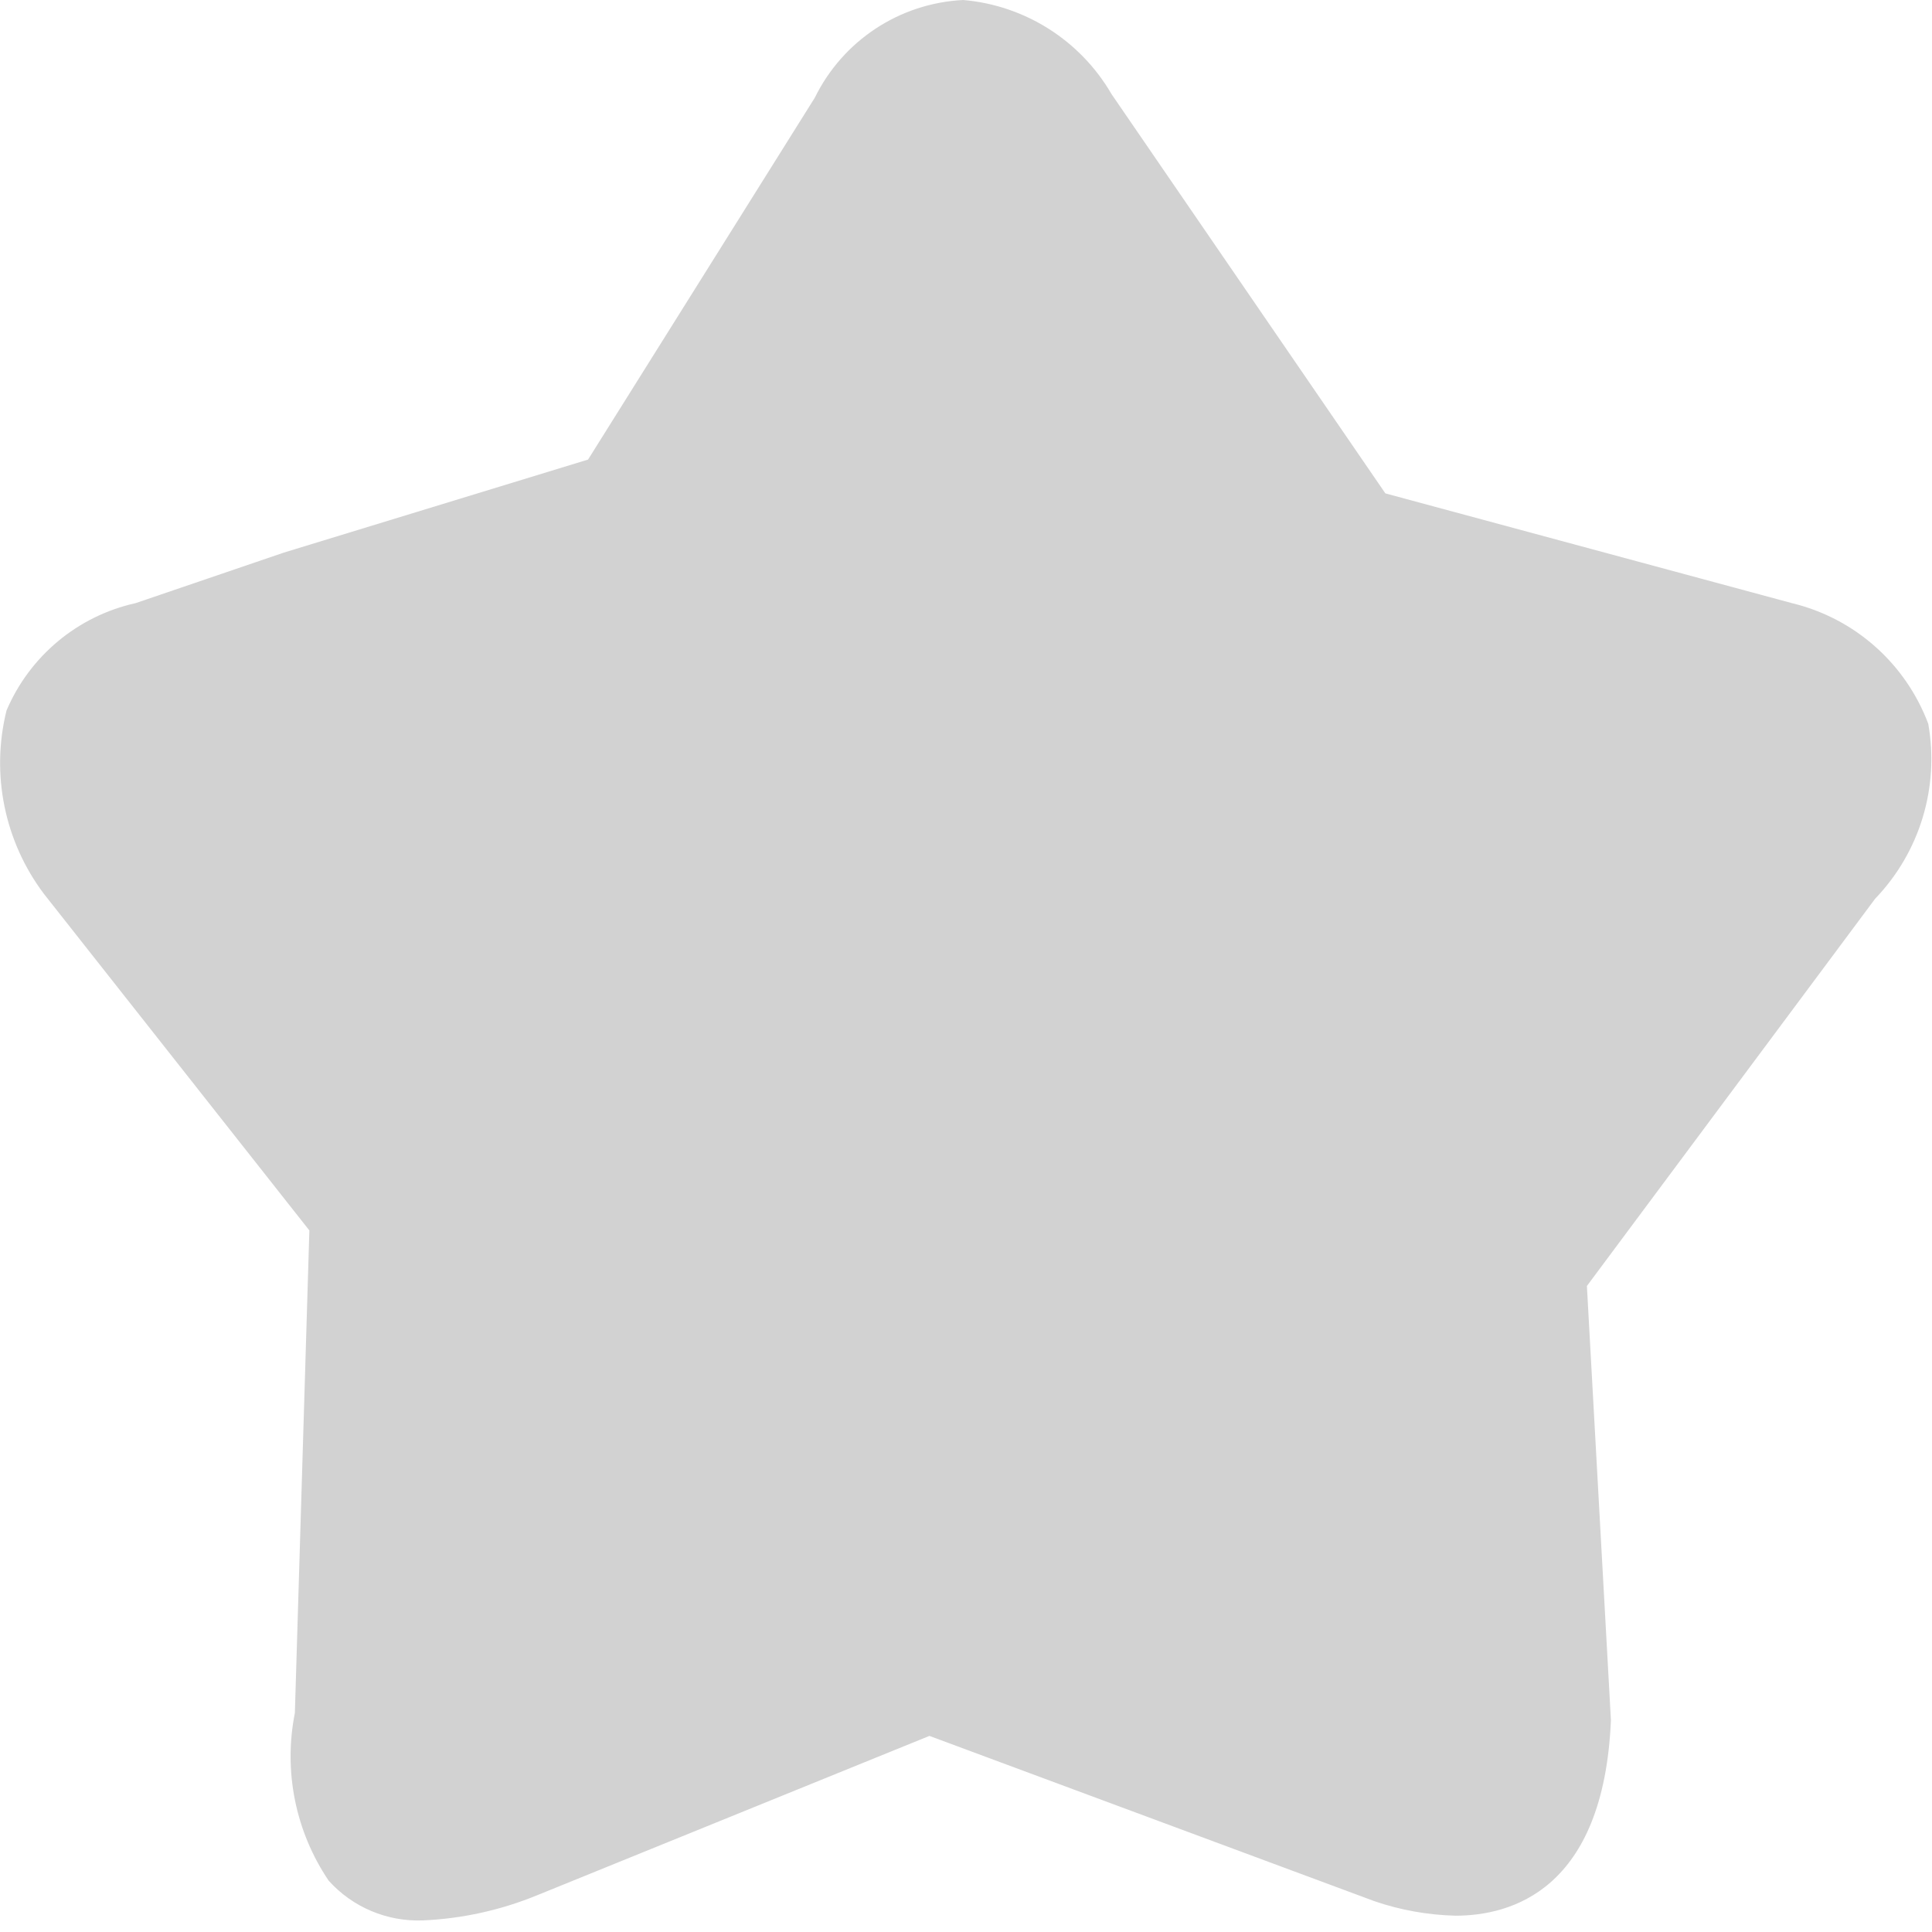
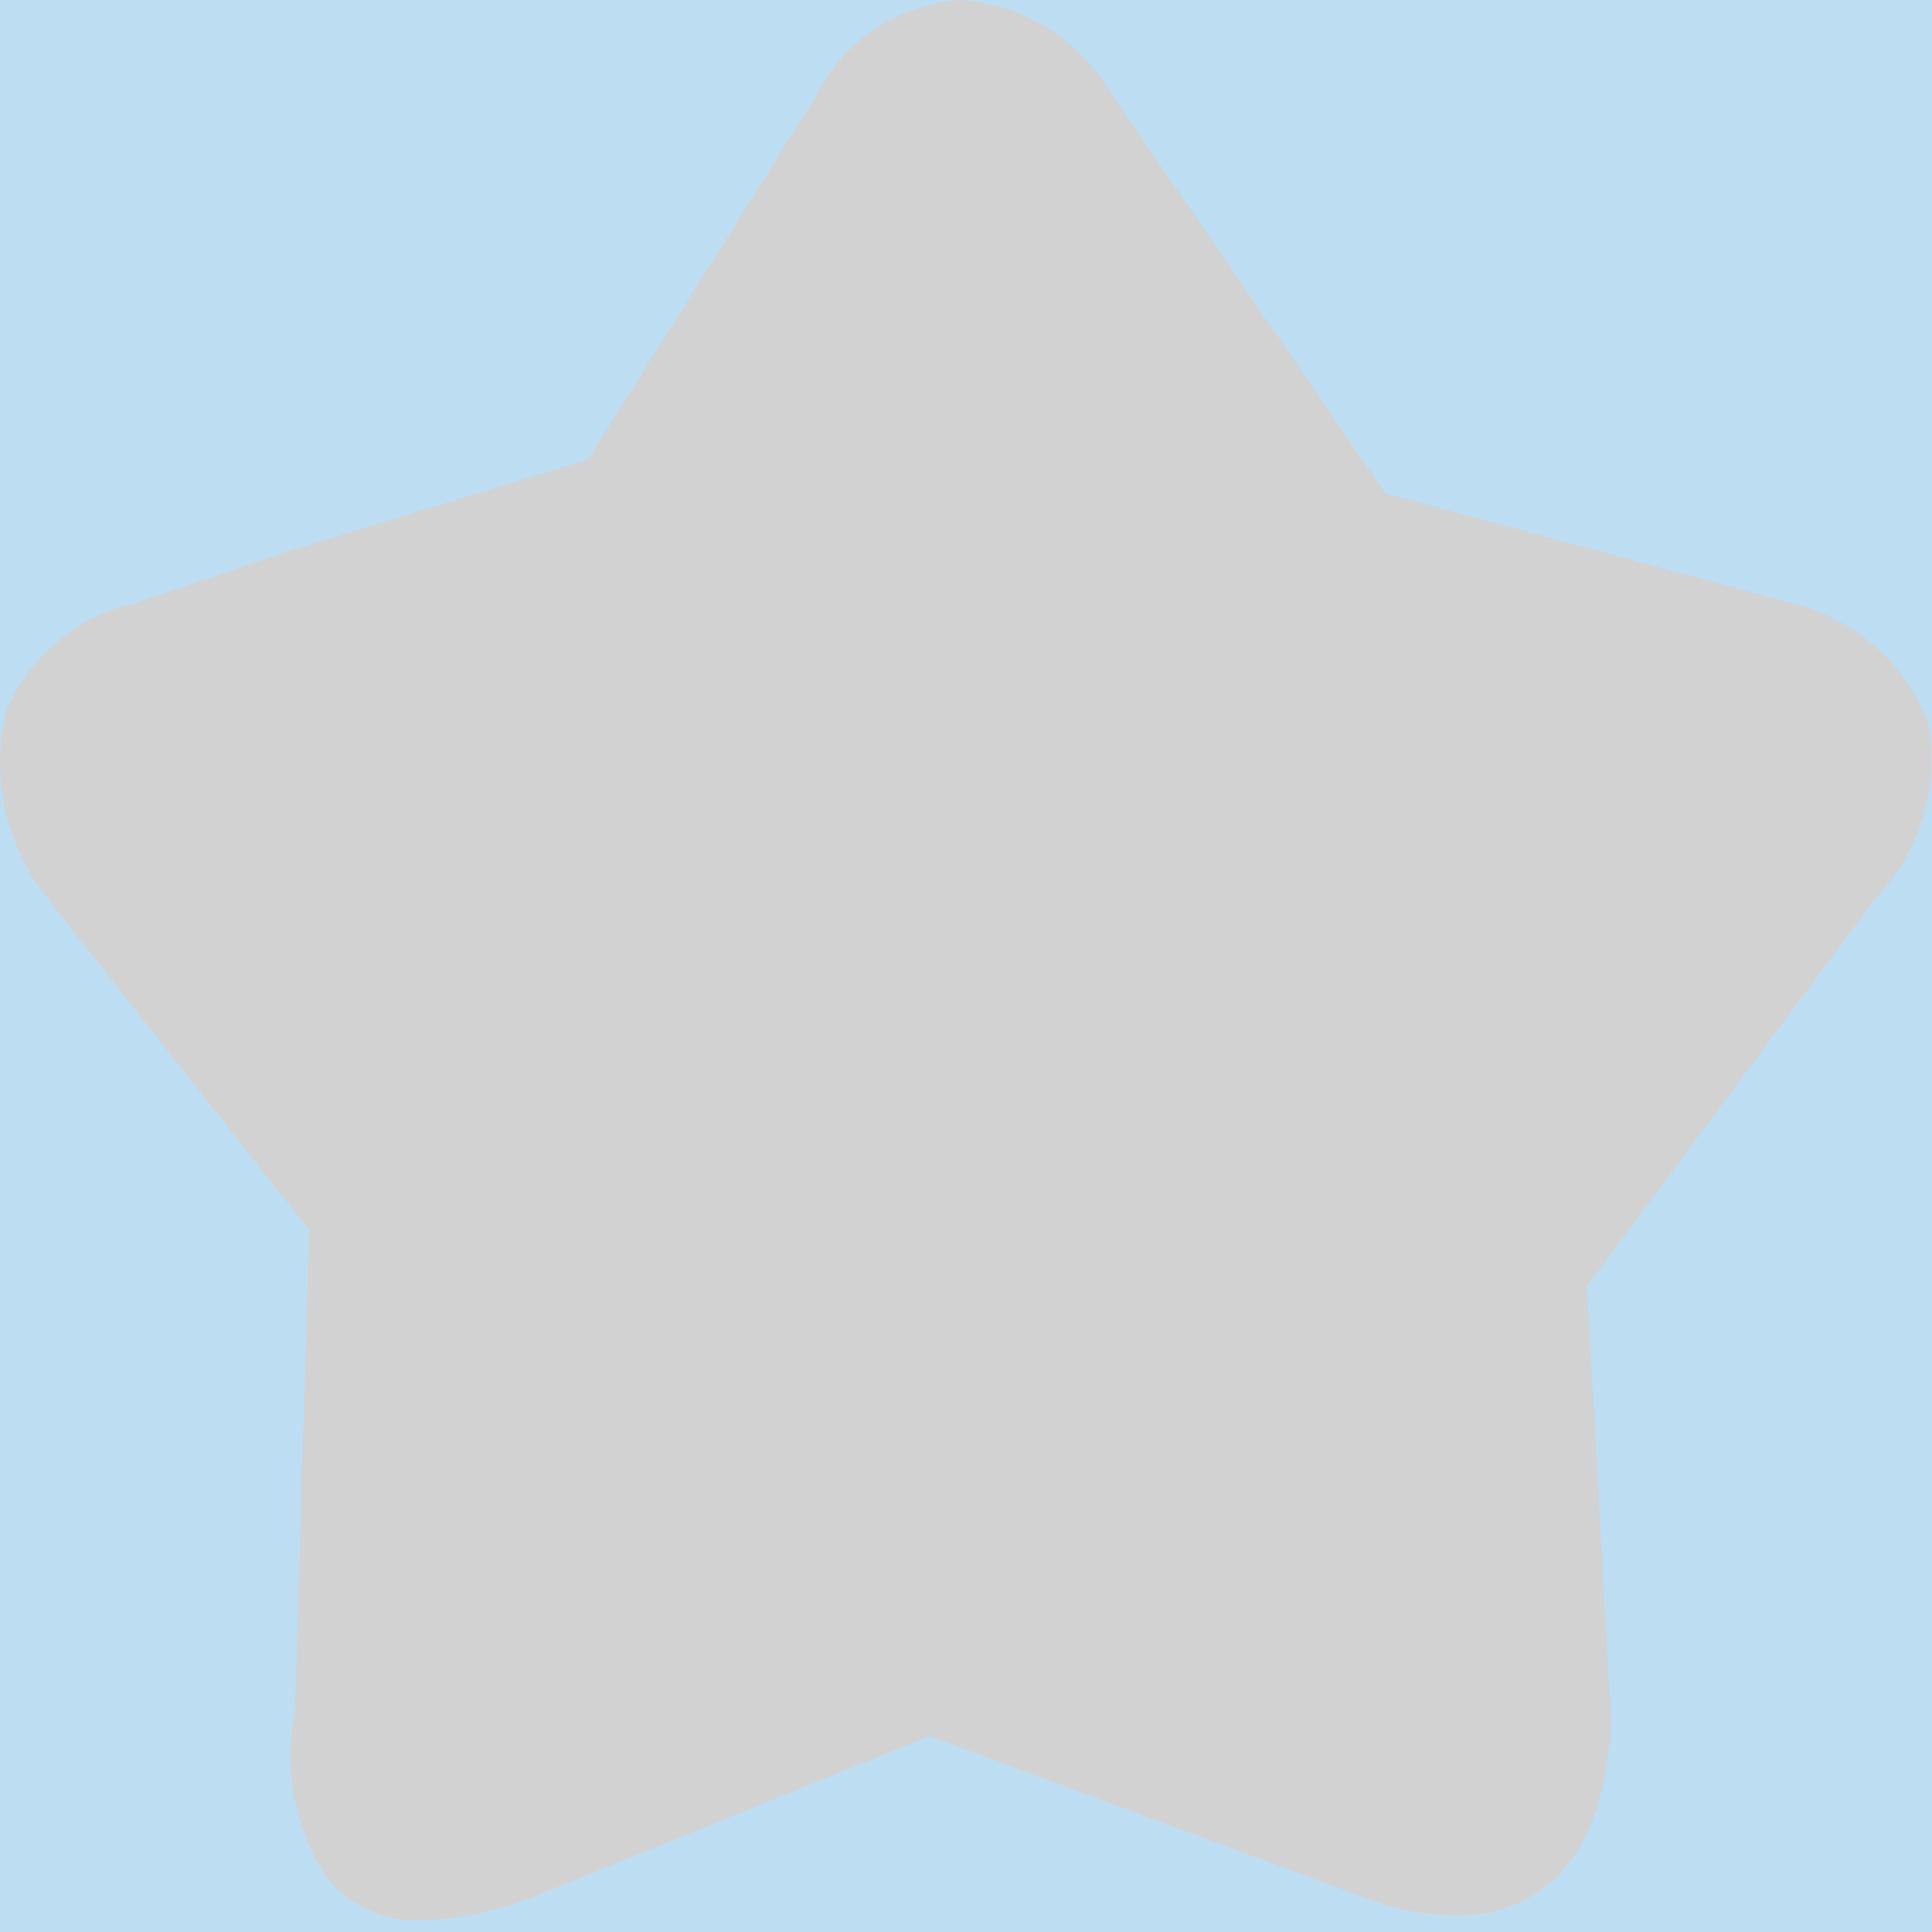
<svg xmlns="http://www.w3.org/2000/svg" width="16px" height="16px" viewBox="0 0 16 16" version="1.1">
  <g id="2" stroke="none" stroke-width="1" fill="none" fill-rule="evenodd">
    <g id="hover（未收藏）" transform="translate(-264, -88)">
      <rect id="图标色阴影" fill-opacity="0.24" fill="#199FFC" filter="url(#filter-1)" x="18" y="64.5" width="264" height="62" rx="12" />
-       <rect id="白色背景" stroke-opacity="0.12" stroke="#4E6EF2" fill="#FFFFFF" x="0.5" y="0.5" width="299" height="119" rx="12" />
+       <rect id="白色背景" stroke-opacity="0.12" stroke="#4E6EF2" fill="transparent" x="0.5" y="0.5" width="299" height="119" rx="12" />
      <g id="编组" transform="translate(264, 88)" fill="#D2D2D2" fill-rule="nonzero">
        <path d="M14.84,4.995 L11.473,4.086 L9.205,0.779 C8.947,0.335 8.489,0.044 7.977,0 C7.45,0.026 6.98,0.336 6.748,0.809 L4.87,3.806 L2.352,4.576 L1.123,4.995 C0.644,5.101 0.246,5.433 0.054,5.884 C-0.077,6.411 0.037,6.969 0.364,7.403 L2.562,10.19 L2.442,14.186 C2.346,14.668 2.447,15.168 2.722,15.575 C2.92,15.795 3.205,15.915 3.501,15.904 C3.827,15.89 4.148,15.819 4.45,15.695 L7.697,14.376 L11.383,15.745 C11.599,15.819 11.825,15.859 12.053,15.865 C12.512,15.865 13.281,15.655 13.341,14.246 L13.142,10.65 L15.529,7.443 C15.899,7.058 16.062,6.52 15.969,5.994 C15.781,5.494 15.359,5.12 14.84,4.995 Z" id="路径" />
      </g>
    </g>
  </g>
</svg>
